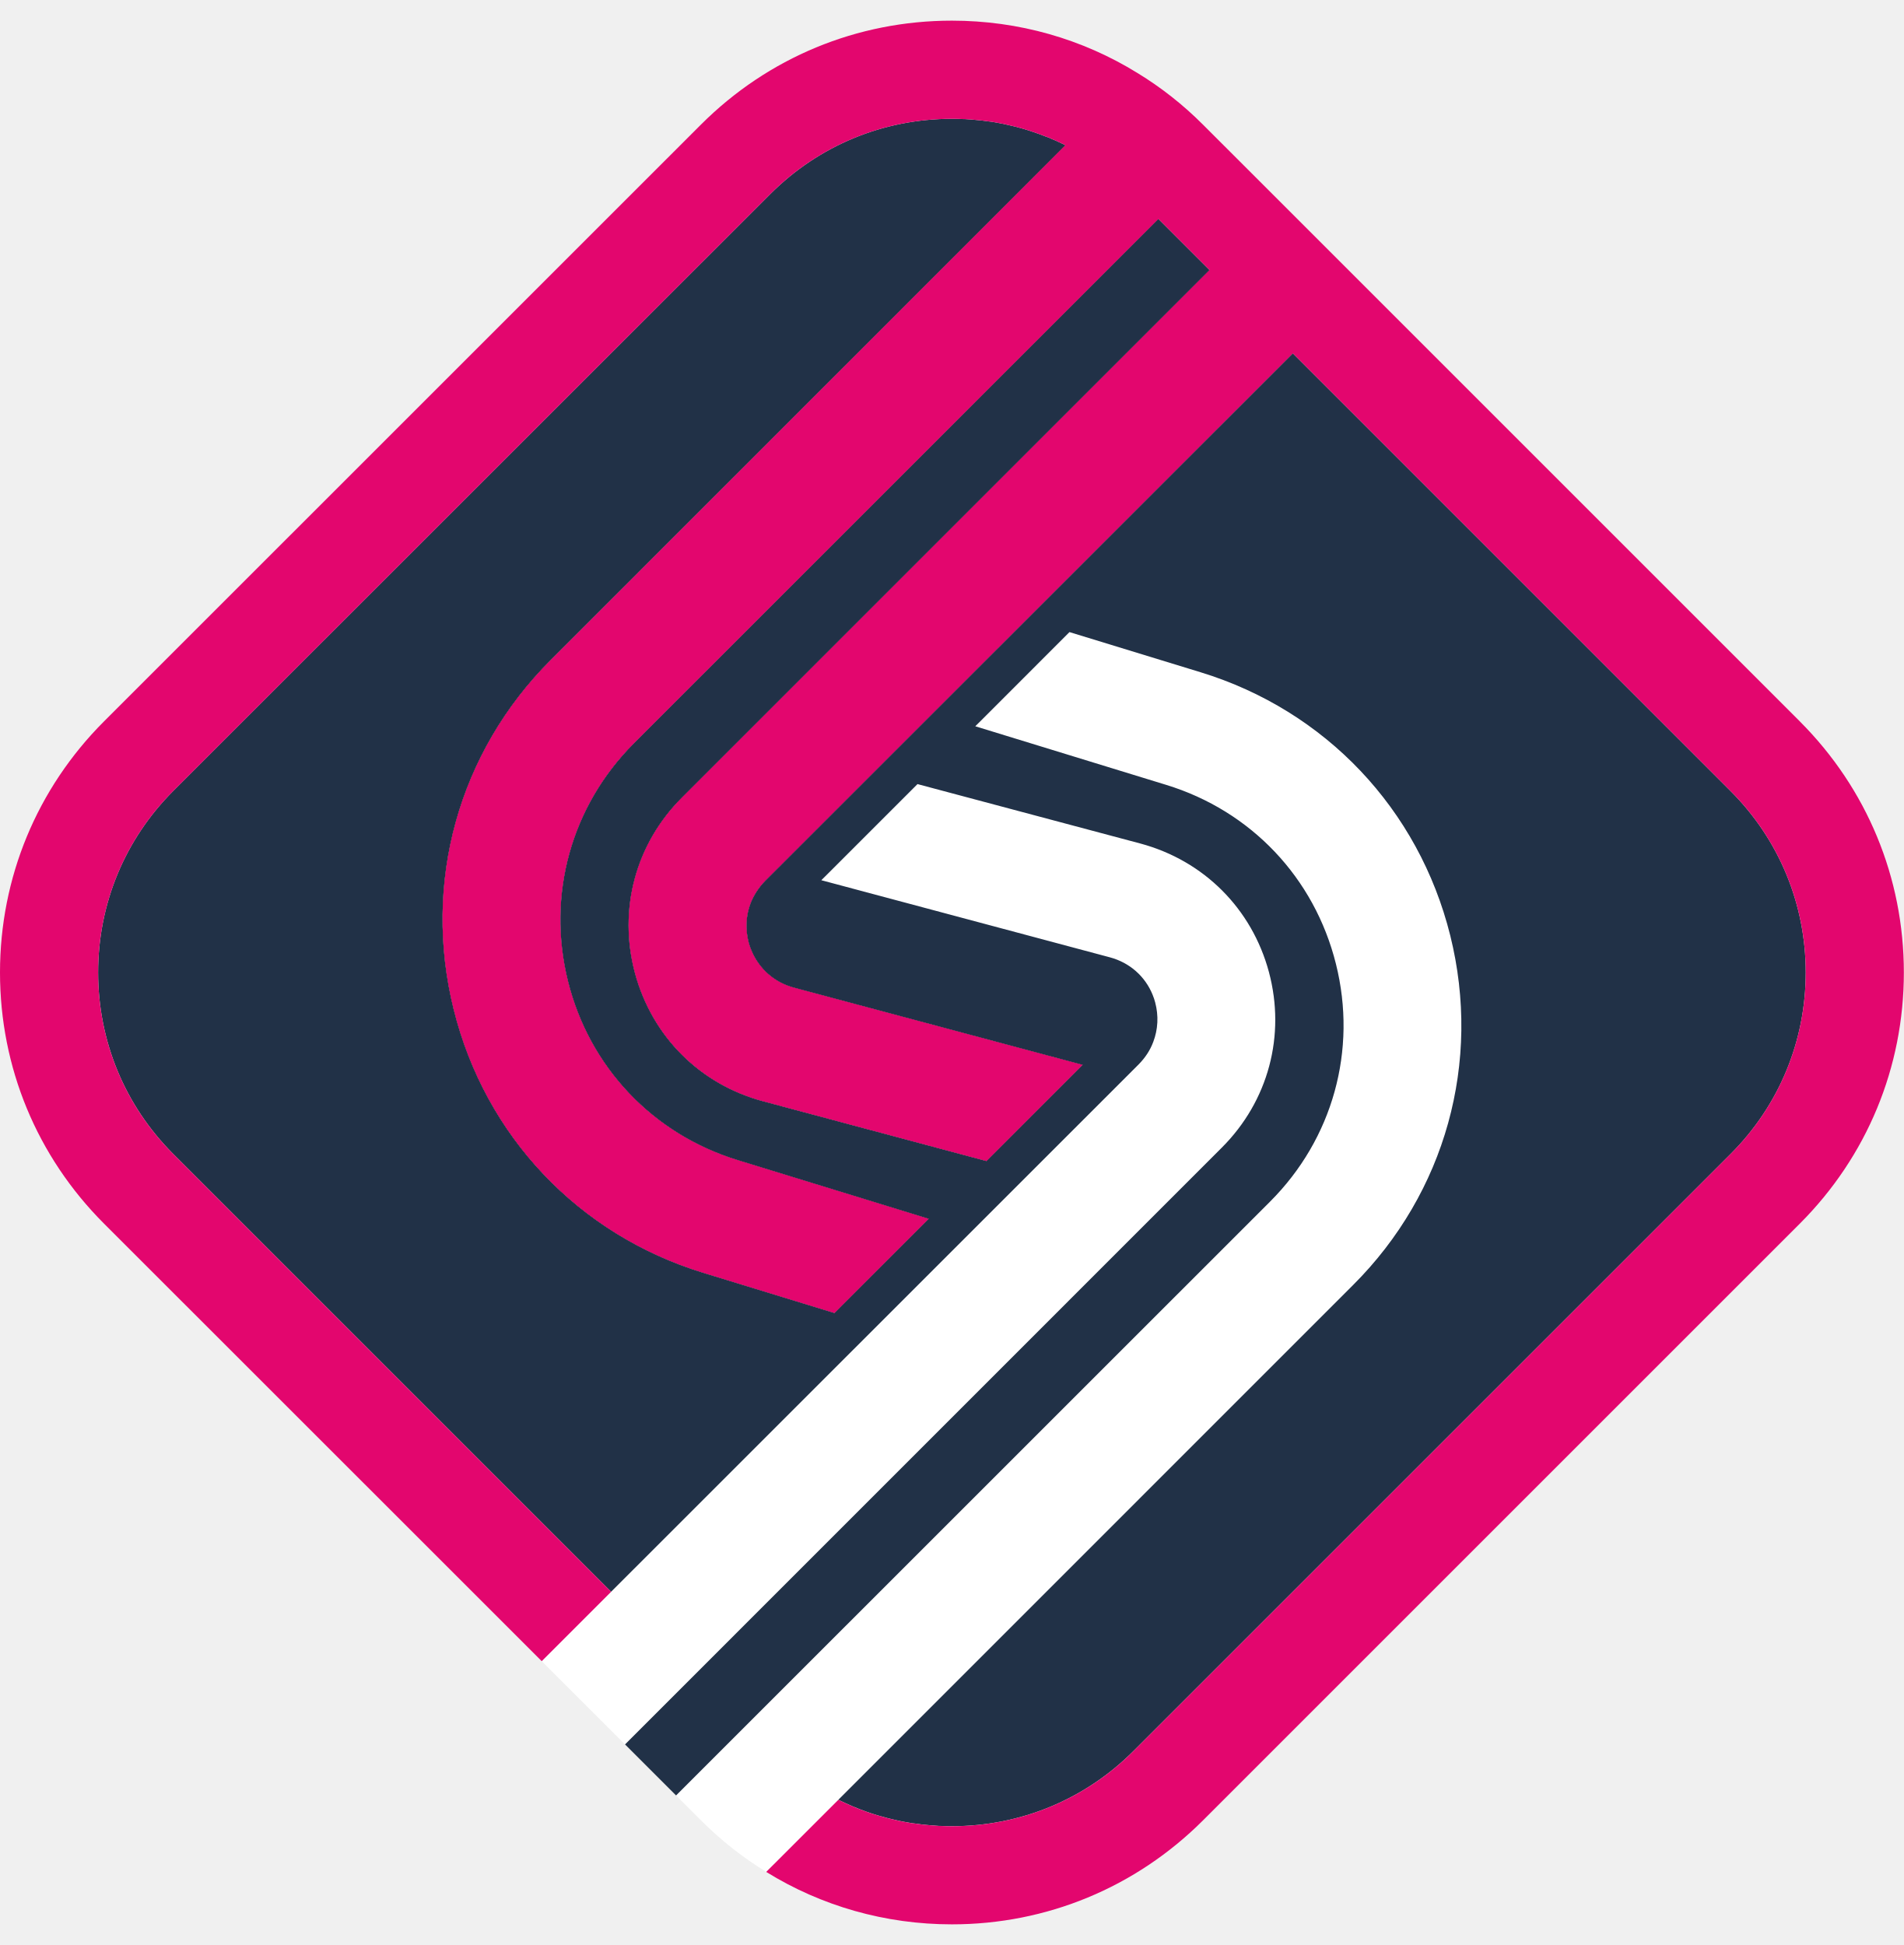
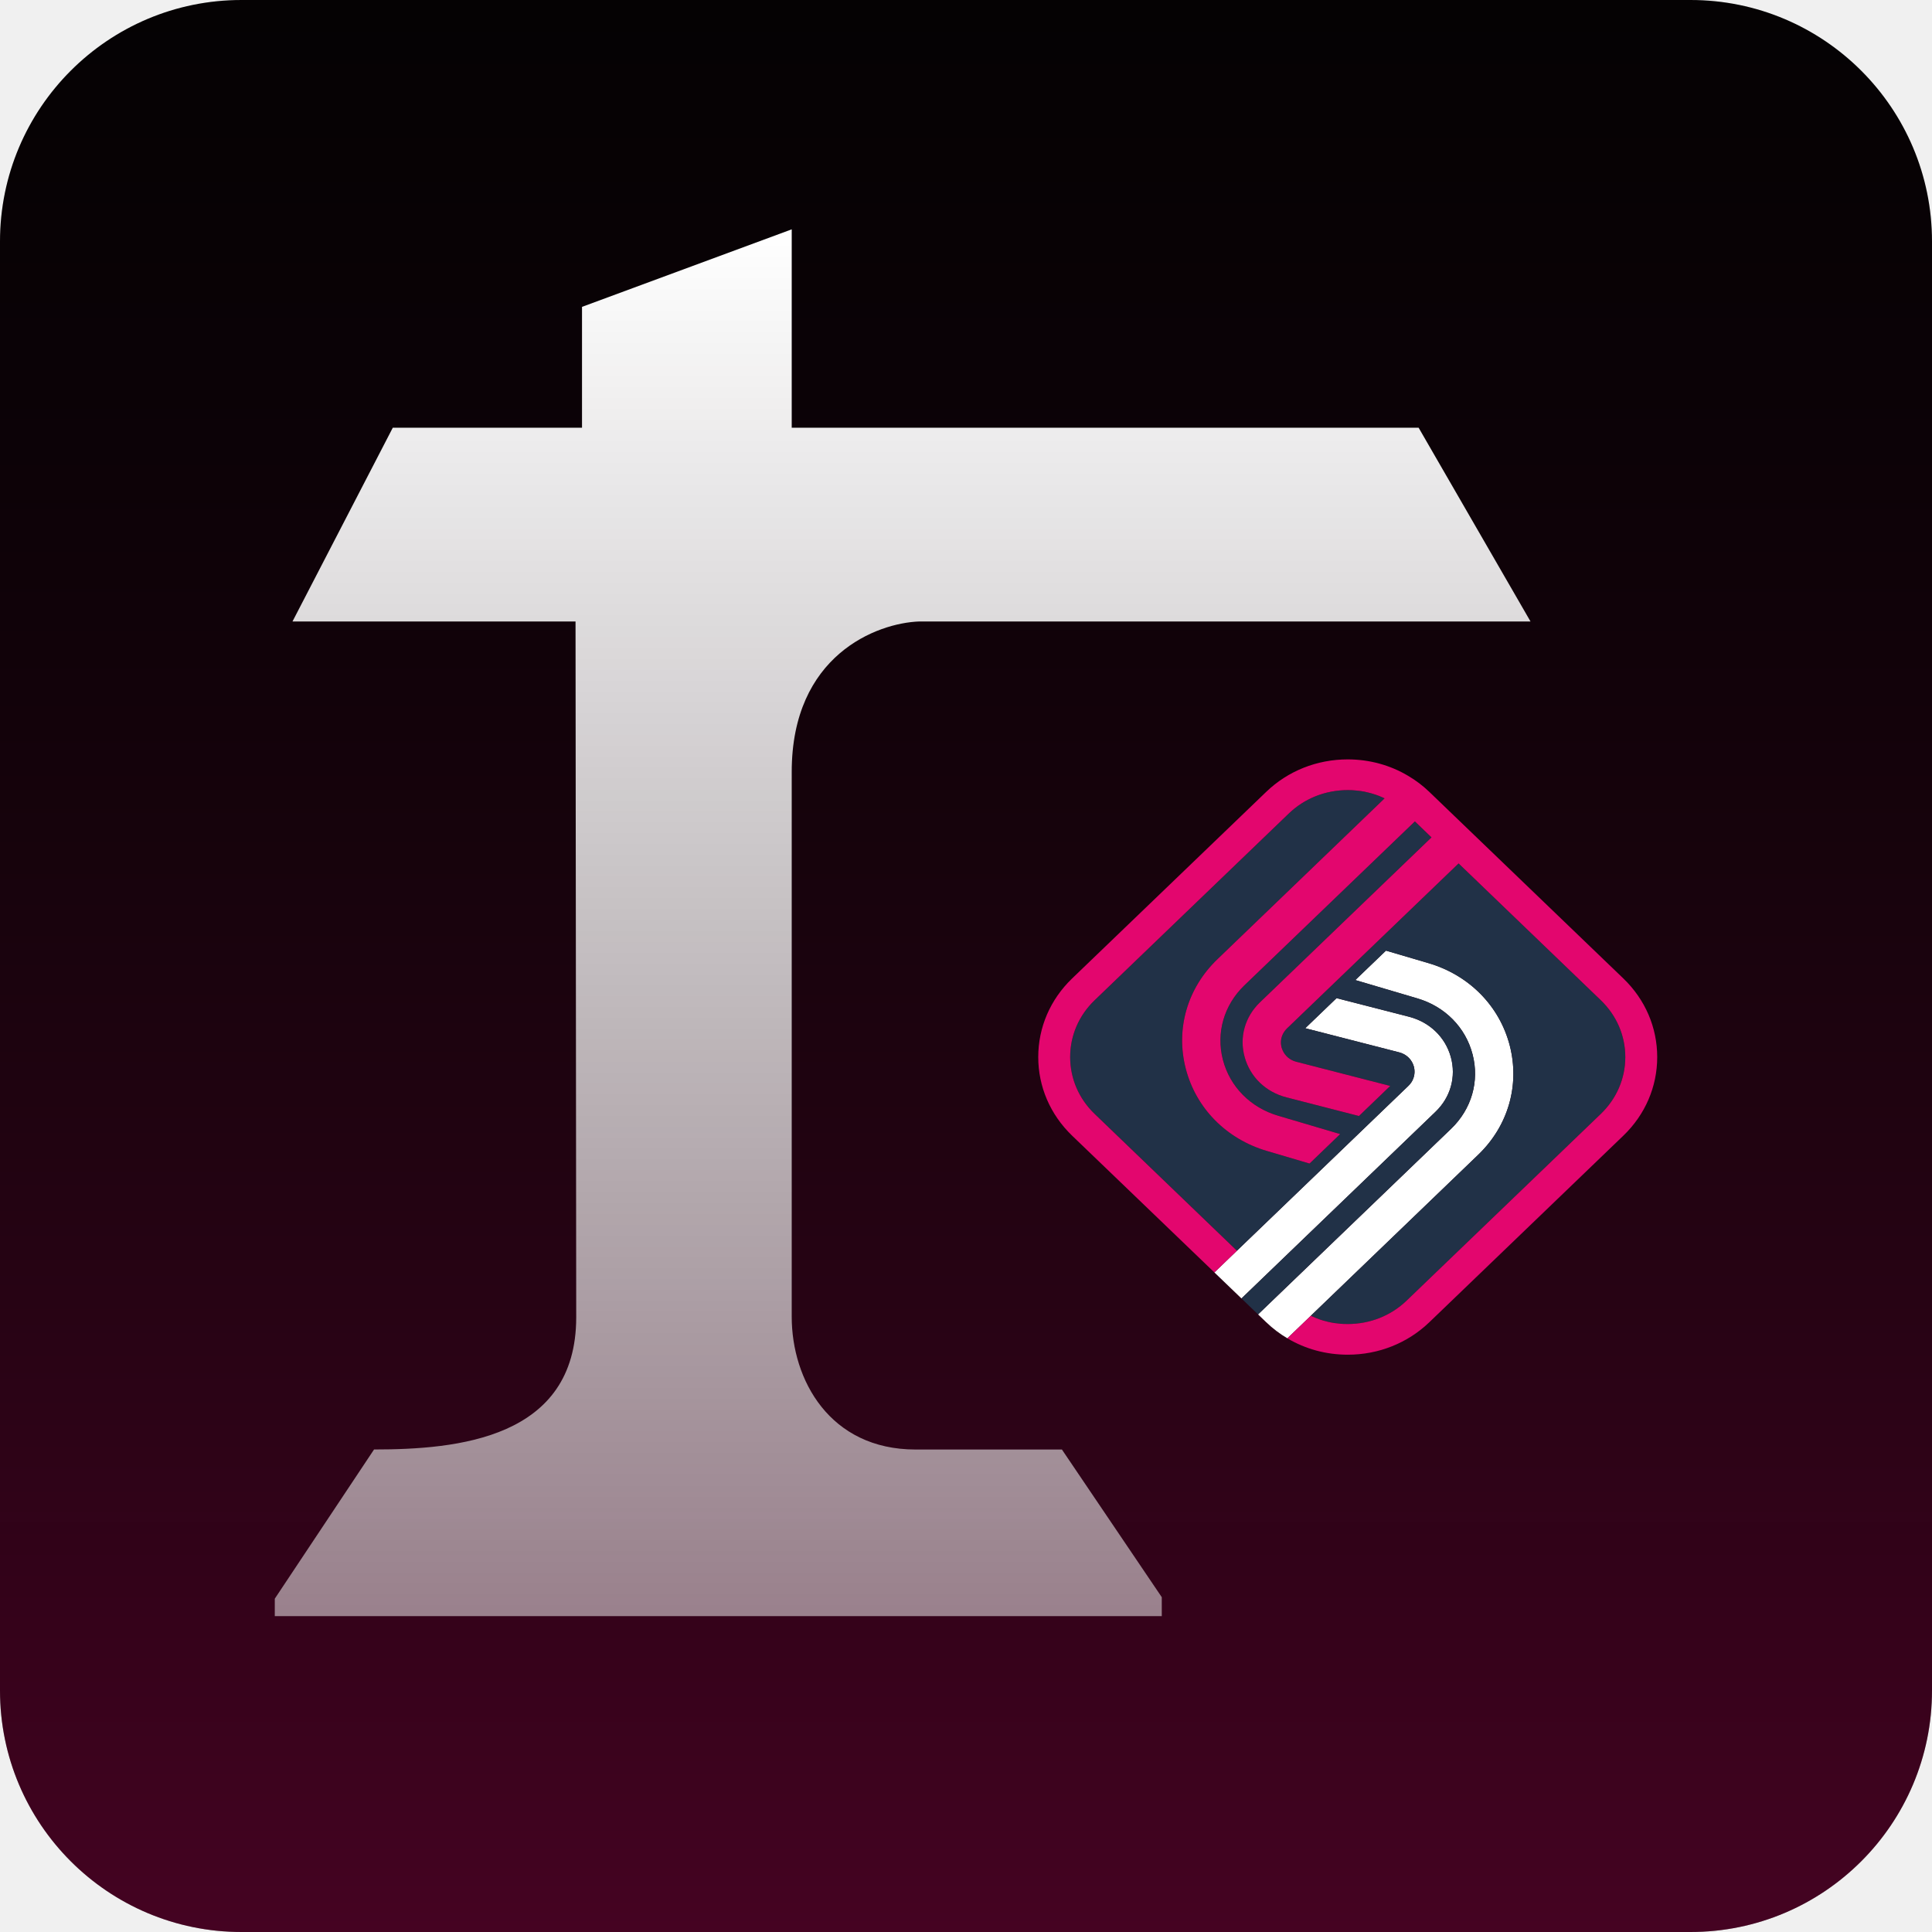
- <svg xmlns="http://www.w3.org/2000/svg" width="46" height="47" viewBox="0 0 46 47" fill="none">
-   <path d="M17.824 28.033L22.438 29.451L20.352 31.538L20.162 31.727L16.989 30.755C13.975 29.83 11.723 27.452 10.962 24.393C10.2 21.335 11.076 18.179 13.305 15.95L25.741 3.508C25.779 3.525 25.817 3.544 25.852 3.565C25.891 3.584 25.928 3.605 25.964 3.625C26.028 3.658 26.09 3.696 26.154 3.732C26.215 3.767 26.277 3.805 26.339 3.845C26.389 3.877 26.436 3.907 26.483 3.94C26.531 3.971 26.578 4.004 26.626 4.04C26.671 4.071 26.713 4.104 26.756 4.137C26.794 4.163 26.832 4.194 26.867 4.225C26.901 4.248 26.932 4.274 26.962 4.303C26.967 4.305 26.972 4.307 26.976 4.313C27.119 4.431 27.254 4.554 27.387 4.687L27.989 5.289L15.315 17.961C13.8 19.479 13.205 21.624 13.722 23.706C14.239 25.788 15.773 27.405 17.824 28.033Z" fill="#1A1A1A" />
-   <path d="M19.183 23.865L26.158 25.731L23.835 28.055L18.447 26.613C16.913 26.205 15.754 25.045 15.341 23.511C14.931 21.977 15.355 20.393 16.477 19.272L29.224 6.524L31.237 8.537L18.49 21.282C18.333 21.441 18.215 21.621 18.137 21.821C18.021 22.124 18.004 22.453 18.09 22.776C18.106 22.84 18.128 22.902 18.154 22.961C18.336 23.407 18.709 23.739 19.183 23.865H19.183Z" fill="#1A1A1A" />
-   <path d="M32.696 31.049L20.257 43.491L18.514 45.233C17.948 44.888 17.419 44.47 16.938 43.989L16.335 43.386L18.012 41.71L30.685 29.038C32.203 27.52 32.798 25.372 32.279 23.293C31.759 21.211 30.228 19.594 28.177 18.966L23.564 17.55L23.754 17.361L25.841 15.274L29.014 16.246C32.027 17.171 34.28 19.549 35.041 22.608C35.8 25.667 34.925 28.823 32.696 31.049Z" fill="white" />
-   <path d="M29.523 27.73L16.779 40.477L15.102 42.154L13.089 40.141L14.765 38.464L27.513 25.719C27.671 25.558 27.79 25.378 27.864 25.178C27.98 24.875 27.997 24.546 27.911 24.225C27.894 24.161 27.873 24.099 27.849 24.04C27.669 23.594 27.294 23.262 26.818 23.134L19.844 21.271L20.039 21.076L21.974 19.141L22.168 18.947L27.553 20.384C29.087 20.796 30.246 21.956 30.659 23.488C31.069 25.022 30.645 26.608 29.523 27.73Z" fill="white" />
-   <path d="M43.629 23.5C43.629 25.157 42.984 26.715 41.813 27.886L27.386 42.312C26.215 43.484 24.657 44.129 23 44.129C22.903 44.129 22.805 44.126 22.71 44.122H22.682C22.606 44.117 22.532 44.112 22.459 44.105C22.433 44.102 22.409 44.1 22.383 44.098C22.31 44.091 22.239 44.084 22.165 44.072C22.153 44.072 22.141 44.069 22.129 44.067C22.098 44.065 22.065 44.06 22.032 44.056C21.949 44.041 21.868 44.027 21.788 44.013C21.776 44.008 21.764 44.006 21.755 44.006C21.681 43.989 21.608 43.973 21.537 43.956C21.468 43.939 21.399 43.923 21.331 43.901C21.283 43.89 21.238 43.876 21.193 43.863C21.113 43.839 21.032 43.813 20.953 43.785C20.93 43.775 20.906 43.768 20.882 43.759C20.875 43.757 20.87 43.754 20.863 43.752C20.795 43.728 20.728 43.702 20.662 43.673C20.633 43.664 20.605 43.65 20.576 43.638C20.479 43.595 20.382 43.552 20.285 43.505C20.275 43.501 20.266 43.495 20.256 43.491L32.696 31.049C34.925 28.823 35.8 25.667 35.041 22.608C34.279 19.549 32.026 17.171 29.013 16.246L25.84 15.274L23.754 17.361L23.564 17.55L28.176 18.966C30.227 19.594 31.759 21.211 32.278 23.293C32.798 25.372 32.203 27.521 30.685 29.038L18.011 41.71L16.335 43.386L15.102 42.153L16.778 40.477L29.523 27.73C30.645 26.608 31.07 25.022 30.659 23.487C30.246 21.955 29.087 20.796 27.553 20.383L22.168 18.947L21.974 19.141L20.039 21.076L19.844 21.27L26.818 23.134C27.295 23.262 27.669 23.594 27.849 24.039C27.873 24.099 27.895 24.16 27.911 24.224C27.996 24.544 27.98 24.874 27.864 25.178C27.79 25.377 27.671 25.558 27.513 25.719L14.765 38.464L4.187 27.886C3.016 26.715 2.371 25.157 2.371 23.499C2.371 21.841 3.016 20.284 4.187 19.112L18.614 4.687C19.785 3.516 21.343 2.871 23 2.871C23.097 2.871 23.195 2.873 23.29 2.878H23.318C23.418 2.882 23.517 2.892 23.617 2.902C23.697 2.909 23.778 2.918 23.857 2.93C23.871 2.93 23.883 2.933 23.895 2.935C23.926 2.937 23.954 2.942 23.982 2.946C24.058 2.958 24.132 2.972 24.205 2.987C24.219 2.989 24.231 2.991 24.245 2.994C24.319 3.011 24.39 3.027 24.463 3.044C24.532 3.06 24.601 3.077 24.67 3.098C24.705 3.108 24.743 3.117 24.778 3.129C24.833 3.146 24.887 3.162 24.942 3.182C25.049 3.217 25.158 3.255 25.262 3.298C25.317 3.314 25.369 3.336 25.421 3.362C25.476 3.383 25.53 3.407 25.582 3.433C25.637 3.457 25.689 3.483 25.741 3.509L13.305 15.95C11.076 18.179 10.2 21.335 10.962 24.394C11.723 27.453 13.975 29.831 16.989 30.756L20.162 31.728L20.352 31.538L22.438 29.452L17.824 28.034C15.773 27.405 14.239 25.788 13.722 23.707C13.205 21.625 13.8 19.479 15.315 17.962L27.989 5.29L29.224 6.525L16.477 19.273C15.355 20.394 14.931 21.978 15.341 23.512C15.754 25.046 16.913 26.206 18.447 26.614L23.835 28.056L26.158 25.732L19.182 23.866C18.708 23.74 18.336 23.408 18.153 22.962C18.127 22.903 18.106 22.841 18.089 22.777C18.004 22.454 18.02 22.125 18.136 21.822C18.215 21.623 18.333 21.442 18.489 21.283L31.237 8.538L41.812 19.114C42.983 20.285 43.629 21.843 43.629 23.5L43.629 23.5Z" fill="#213147" />
-   <path d="M43.489 17.434L32.914 6.859L30.901 4.846L29.065 3.011C28.584 2.529 28.053 2.112 27.486 1.766C26.151 0.94 24.61 0.499 23 0.499C20.709 0.499 18.556 1.391 16.937 3.01L2.511 17.434C0.891 19.056 0 21.209 0 23.5C0 25.791 0.891 27.944 2.511 29.566L13.089 40.141L14.765 38.465L4.187 27.887C3.016 26.715 2.371 25.158 2.371 23.5C2.371 21.842 3.016 20.285 4.187 19.113L18.614 4.687C19.785 3.516 21.343 2.871 23 2.871C23.097 2.871 23.195 2.873 23.29 2.878H23.318C23.418 2.882 23.517 2.892 23.617 2.902C23.697 2.909 23.778 2.918 23.857 2.93C23.871 2.93 23.883 2.933 23.895 2.935C23.926 2.937 23.954 2.942 23.982 2.946C24.058 2.958 24.132 2.972 24.205 2.987C24.219 2.989 24.231 2.991 24.245 2.994C24.319 3.011 24.39 3.027 24.463 3.044C24.532 3.06 24.601 3.077 24.669 3.098C24.705 3.108 24.743 3.117 24.778 3.129C24.833 3.146 24.887 3.162 24.942 3.182C25.049 3.217 25.158 3.255 25.262 3.298C25.317 3.314 25.369 3.336 25.421 3.362C25.476 3.383 25.53 3.407 25.582 3.433C25.637 3.457 25.689 3.483 25.741 3.509L13.305 15.95C11.076 18.179 10.2 21.335 10.962 24.394C11.723 27.453 13.975 29.831 16.989 30.756L20.162 31.728L20.352 31.538L22.438 29.452L17.824 28.034C15.773 27.405 14.239 25.788 13.722 23.707C13.205 21.625 13.8 19.479 15.315 17.962L27.989 5.29L27.972 5.273L29.224 6.525L16.477 19.273C15.355 20.394 14.931 21.978 15.341 23.512C15.754 25.046 16.913 26.206 18.447 26.614L23.835 28.056L26.158 25.732L19.182 23.866C18.708 23.74 18.336 23.409 18.153 22.962C18.127 22.903 18.106 22.841 18.089 22.777C18.004 22.454 18.02 22.125 18.136 21.822C18.215 21.623 18.333 21.442 18.489 21.283L31.237 8.538L41.812 19.114C42.983 20.285 43.629 21.843 43.629 23.5C43.629 25.158 42.983 26.716 41.812 27.887L27.386 42.314C26.215 43.485 24.657 44.13 22.999 44.13C22.902 44.13 22.805 44.127 22.71 44.123H22.681C22.605 44.118 22.532 44.113 22.458 44.106C22.433 44.103 22.409 44.101 22.383 44.099C22.309 44.092 22.238 44.085 22.164 44.073C22.153 44.073 22.14 44.07 22.129 44.068C22.098 44.066 22.065 44.061 22.032 44.057C21.949 44.042 21.868 44.028 21.787 44.014C21.776 44.009 21.763 44.007 21.754 44.007C21.681 43.99 21.607 43.974 21.536 43.957C21.467 43.94 21.399 43.924 21.33 43.903C21.283 43.891 21.237 43.877 21.193 43.864C21.112 43.84 21.031 43.815 20.953 43.786C20.929 43.776 20.906 43.769 20.882 43.76C20.875 43.758 20.87 43.755 20.863 43.753C20.794 43.729 20.728 43.703 20.661 43.675C20.633 43.665 20.604 43.651 20.576 43.639C20.479 43.596 20.382 43.553 20.284 43.506C20.275 43.502 20.266 43.496 20.256 43.492L18.513 45.234C19.848 46.06 21.39 46.501 23 46.501C25.29 46.501 27.443 45.609 29.065 43.99L43.489 29.566C45.109 27.944 46 25.791 46 23.5C46 21.21 45.109 19.057 43.489 17.435V17.434Z" fill="#E3066E" />
+ <svg xmlns="http://www.w3.org/2000/svg" width="48" height="48" viewBox="0 0 48 48" fill="none">
+   <path d="M0 6C0 2.686 2.686 0 6 0H42C45.314 0 48 2.686 48 6V42C48 45.314 45.314 48 42 48H6C2.686 48 0 45.314 0 42V6Z" fill="#020202" />
+   <path d="M0 6C0 2.686 2.686 0 6 0H42C45.314 0 48 2.686 48 6V42C48 45.314 45.314 48 42 48H6C2.686 48 0 45.314 0 42V6Z" fill="url(#paint0_linear_203_709)" fill-opacity="0.3" />
+   <path d="M9.759 10.626L7.267 15.44H14.299L14.316 32.728C14.316 35.743 11.363 36.012 9.293 36.012L6.827 39.719V40.152H28.864V39.682L26.383 36.013H22.747C20.613 36.013 19.67 34.28 19.67 32.714V19.178C19.67 16.278 21.785 15.477 22.842 15.44H38.025L35.245 10.626H19.67V5.698L14.46 7.624V10.626H9.759Z" fill="url(#paint1_linear_203_709)" />
+   <path d="M31.754 27.72L33.296 28.176L32.599 28.847L32.535 28.908L31.475 28.595C30.467 28.298 29.714 27.533 29.46 26.55C29.205 25.566 29.498 24.552 30.243 23.835L34.401 19.835C34.413 19.84 34.426 19.846 34.438 19.853C34.451 19.859 34.463 19.866 34.475 19.872C34.497 19.883 34.517 19.895 34.539 19.907C34.559 19.918 34.58 19.93 34.6 19.943C34.617 19.953 34.633 19.963 34.649 19.974C34.665 19.984 34.68 19.994 34.696 20.006C34.712 20.016 34.726 20.026 34.74 20.037C34.753 20.045 34.765 20.055 34.777 20.065C34.788 20.073 34.799 20.081 34.809 20.09C34.81 20.091 34.812 20.092 34.814 20.093C34.861 20.132 34.906 20.171 34.951 20.214L35.152 20.407L30.915 24.482C30.409 24.97 30.21 25.659 30.383 26.329C30.555 26.998 31.068 27.518 31.754 27.72Z" fill="#1A1A1A" />
+   <path d="M32.208 26.38L34.54 26.98L33.763 27.727L31.962 27.263C31.449 27.132 31.062 26.759 30.924 26.266C30.787 25.773 30.929 25.264 31.303 24.903L35.565 20.805L36.238 21.452L31.976 25.549C31.924 25.601 31.884 25.658 31.858 25.723C31.82 25.82 31.814 25.926 31.843 26.03C31.848 26.05 31.855 26.07 31.864 26.089C31.925 26.233 32.05 26.339 32.208 26.38H32.208Z" fill="#1A1A1A" />
+   <path d="M36.726 28.69L32.567 32.69L31.985 33.25C31.795 33.139 31.619 33.004 31.458 32.85L31.256 32.656L31.817 32.117L36.054 28.043C36.561 27.555 36.76 26.864 36.586 26.196C36.413 25.526 35.901 25.007 35.215 24.805L33.673 24.349L33.736 24.288L34.434 23.618L35.495 23.93C36.502 24.228 37.255 24.992 37.51 25.976C37.763 26.959 37.471 27.974 36.726 28.69Z" fill="white" />
+   <path d="M35.665 27.622L31.404 31.721L30.844 32.26L30.171 31.613L30.731 31.074L34.993 26.976C35.046 26.924 35.086 26.866 35.11 26.802C35.149 26.704 35.154 26.599 35.126 26.495C35.12 26.475 35.113 26.455 35.105 26.436C35.045 26.293 34.92 26.186 34.761 26.145L32.429 25.546L32.494 25.483L33.141 24.861L33.206 24.799L35.006 25.261C35.519 25.393 35.907 25.766 36.045 26.259C36.182 26.752 36.04 27.262 35.665 27.622Z" fill="white" />
+   <path d="M40.38 26.262C40.38 26.795 40.165 27.296 39.773 27.673L34.951 32.311C34.559 32.688 34.038 32.895 33.484 32.895C33.452 32.895 33.419 32.894 33.387 32.893H33.378C33.352 32.891 33.328 32.889 33.303 32.887C33.295 32.886 33.287 32.886 33.278 32.885C33.254 32.883 33.23 32.88 33.205 32.877C33.201 32.877 33.197 32.876 33.193 32.875C33.183 32.874 33.172 32.873 33.161 32.871C33.133 32.867 33.106 32.862 33.079 32.858C33.075 32.856 33.071 32.855 33.068 32.855C33.043 32.85 33.019 32.845 32.995 32.839C32.972 32.834 32.949 32.829 32.926 32.822C32.91 32.818 32.895 32.813 32.88 32.809C32.853 32.802 32.826 32.794 32.8 32.784C32.792 32.781 32.784 32.779 32.776 32.776C32.774 32.775 32.772 32.775 32.77 32.774C32.747 32.766 32.725 32.758 32.703 32.748C32.693 32.745 32.684 32.741 32.674 32.737C32.642 32.723 32.609 32.71 32.577 32.694C32.573 32.693 32.57 32.691 32.567 32.69L36.725 28.69C37.471 27.974 37.763 26.959 37.509 25.976C37.255 24.992 36.502 24.228 35.494 23.93L34.434 23.618L33.736 24.289L33.673 24.35L35.215 24.805C35.9 25.007 36.412 25.526 36.586 26.196C36.76 26.864 36.561 27.555 36.053 28.043L31.816 32.117L31.256 32.656L30.844 32.26L31.404 31.721L35.665 27.622C36.04 27.262 36.182 26.752 36.044 26.258C35.907 25.766 35.519 25.393 35.006 25.26L33.206 24.798L33.141 24.861L32.494 25.483L32.429 25.546L34.761 26.145C34.92 26.186 35.045 26.293 35.105 26.436C35.113 26.455 35.12 26.475 35.126 26.495C35.154 26.598 35.149 26.704 35.11 26.802C35.086 26.866 35.046 26.924 34.993 26.976L30.731 31.073L27.195 27.672C26.804 27.296 26.588 26.795 26.588 26.262C26.588 25.729 26.804 25.228 27.195 24.852L32.018 20.214C32.409 19.837 32.93 19.63 33.484 19.63C33.517 19.63 33.549 19.631 33.581 19.632H33.591C33.624 19.634 33.657 19.637 33.69 19.64C33.717 19.642 33.744 19.645 33.77 19.649C33.775 19.649 33.779 19.65 33.783 19.651C33.794 19.651 33.803 19.653 33.812 19.654C33.838 19.658 33.862 19.663 33.887 19.667C33.892 19.668 33.896 19.669 33.901 19.669C33.925 19.675 33.949 19.68 33.973 19.686C33.996 19.691 34.019 19.696 34.042 19.703C34.054 19.706 34.067 19.709 34.079 19.713C34.097 19.718 34.115 19.724 34.133 19.73C34.169 19.741 34.206 19.753 34.24 19.767C34.259 19.773 34.276 19.779 34.294 19.788C34.312 19.795 34.33 19.802 34.347 19.811C34.366 19.818 34.383 19.827 34.401 19.835L30.243 23.835C29.498 24.552 29.205 25.566 29.46 26.55C29.714 27.533 30.467 28.298 31.475 28.595L32.535 28.908L32.599 28.847L33.296 28.176L31.754 27.72C31.068 27.518 30.555 26.998 30.383 26.329C30.21 25.66 30.409 24.97 30.915 24.482L35.152 20.408L35.565 20.805L31.303 24.903C30.929 25.264 30.787 25.773 30.924 26.266C31.062 26.76 31.449 27.132 31.962 27.264L33.763 27.727L34.54 26.98L32.208 26.38C32.049 26.34 31.925 26.233 31.864 26.09C31.855 26.07 31.848 26.051 31.843 26.03C31.814 25.926 31.82 25.82 31.858 25.723C31.884 25.659 31.924 25.601 31.976 25.55L36.238 21.452L39.773 24.852C40.165 25.229 40.38 25.73 40.38 26.263L40.38 26.262Z" fill="#213147" />
+   <path d="M40.334 24.312L36.798 20.912L36.125 20.265L35.512 19.675C35.351 19.52 35.173 19.386 34.984 19.275C34.538 19.009 34.022 18.867 33.484 18.867C32.718 18.867 31.998 19.154 31.457 19.675L26.634 24.312C26.093 24.834 25.795 25.526 25.795 26.262C25.795 26.999 26.093 27.691 26.634 28.213L30.171 31.613L30.731 31.074L27.195 27.673C26.803 27.296 26.588 26.795 26.588 26.262C26.588 25.73 26.803 25.229 27.195 24.852L32.018 20.214C32.409 19.837 32.93 19.63 33.484 19.63C33.517 19.63 33.549 19.631 33.581 19.632H33.59C33.624 19.634 33.657 19.637 33.69 19.64C33.717 19.642 33.744 19.645 33.77 19.649C33.775 19.649 33.779 19.65 33.783 19.651C33.794 19.651 33.803 19.653 33.812 19.654C33.838 19.658 33.862 19.663 33.887 19.667C33.892 19.668 33.896 19.669 33.9 19.669C33.925 19.675 33.949 19.68 33.973 19.686C33.996 19.691 34.019 19.696 34.042 19.703C34.054 19.706 34.067 19.709 34.079 19.713C34.097 19.718 34.115 19.724 34.133 19.73C34.169 19.741 34.206 19.753 34.24 19.767C34.258 19.773 34.276 19.779 34.293 19.788C34.312 19.795 34.33 19.802 34.347 19.811C34.365 19.818 34.383 19.827 34.4 19.835L30.243 23.835C29.498 24.552 29.205 25.566 29.46 26.55C29.714 27.533 30.467 28.298 31.475 28.595L32.535 28.908L32.599 28.847L33.296 28.176L31.754 27.72C31.068 27.518 30.555 26.998 30.382 26.329C30.209 25.66 30.409 24.97 30.915 24.482L35.152 20.408L35.146 20.402L35.565 20.805L31.303 24.903C30.928 25.264 30.786 25.773 30.924 26.266C31.062 26.76 31.449 27.132 31.962 27.264L33.763 27.727L34.54 26.98L32.208 26.38C32.049 26.34 31.925 26.233 31.864 26.09C31.855 26.07 31.848 26.051 31.842 26.03C31.814 25.926 31.819 25.82 31.858 25.723C31.884 25.659 31.924 25.601 31.976 25.55L36.238 21.452L39.773 24.852C40.164 25.229 40.38 25.73 40.38 26.263C40.38 26.796 40.164 27.296 39.773 27.673L34.95 32.311C34.559 32.688 34.038 32.895 33.484 32.895C33.451 32.895 33.419 32.894 33.387 32.893H33.377C33.352 32.891 33.328 32.89 33.303 32.888C33.294 32.887 33.286 32.886 33.278 32.885C33.253 32.883 33.229 32.881 33.205 32.877C33.201 32.877 33.197 32.876 33.193 32.875C33.182 32.875 33.171 32.873 33.16 32.872C33.133 32.867 33.105 32.862 33.079 32.858C33.075 32.856 33.071 32.856 33.068 32.856C33.043 32.85 33.019 32.845 32.995 32.84C32.972 32.834 32.949 32.829 32.926 32.822C32.91 32.818 32.895 32.814 32.88 32.81C32.853 32.802 32.826 32.794 32.8 32.785C32.792 32.782 32.784 32.779 32.776 32.776C32.773 32.776 32.772 32.775 32.77 32.774C32.747 32.766 32.724 32.758 32.702 32.749C32.693 32.746 32.683 32.741 32.674 32.737C32.641 32.724 32.609 32.71 32.576 32.695C32.573 32.693 32.57 32.692 32.567 32.69L31.984 33.25C32.431 33.516 32.946 33.657 33.484 33.657C34.25 33.657 34.969 33.371 35.512 32.85L40.334 28.213C40.875 27.691 41.173 26.999 41.173 26.263C41.173 25.526 40.875 24.834 40.334 24.312V24.312Z" fill="#E3066E" />
+   <defs>
+     <linearGradient id="paint0_linear_203_709" x1="24" y1="-12.001" x2="24" y2="48" gradientUnits="userSpaceOnUse">
+       <stop stop-opacity="0" />
+       <stop offset="1" stop-color="#E3066E" />
+     </linearGradient>
+     <linearGradient id="paint1_linear_203_709" x1="22.426" y1="5.698" x2="22.426" y2="40.152" gradientUnits="userSpaceOnUse">
+       <stop stop-color="white" />
+       <stop offset="1" stop-color="white" stop-opacity="0.5" />
+     </linearGradient>
+   </defs>
</svg>
